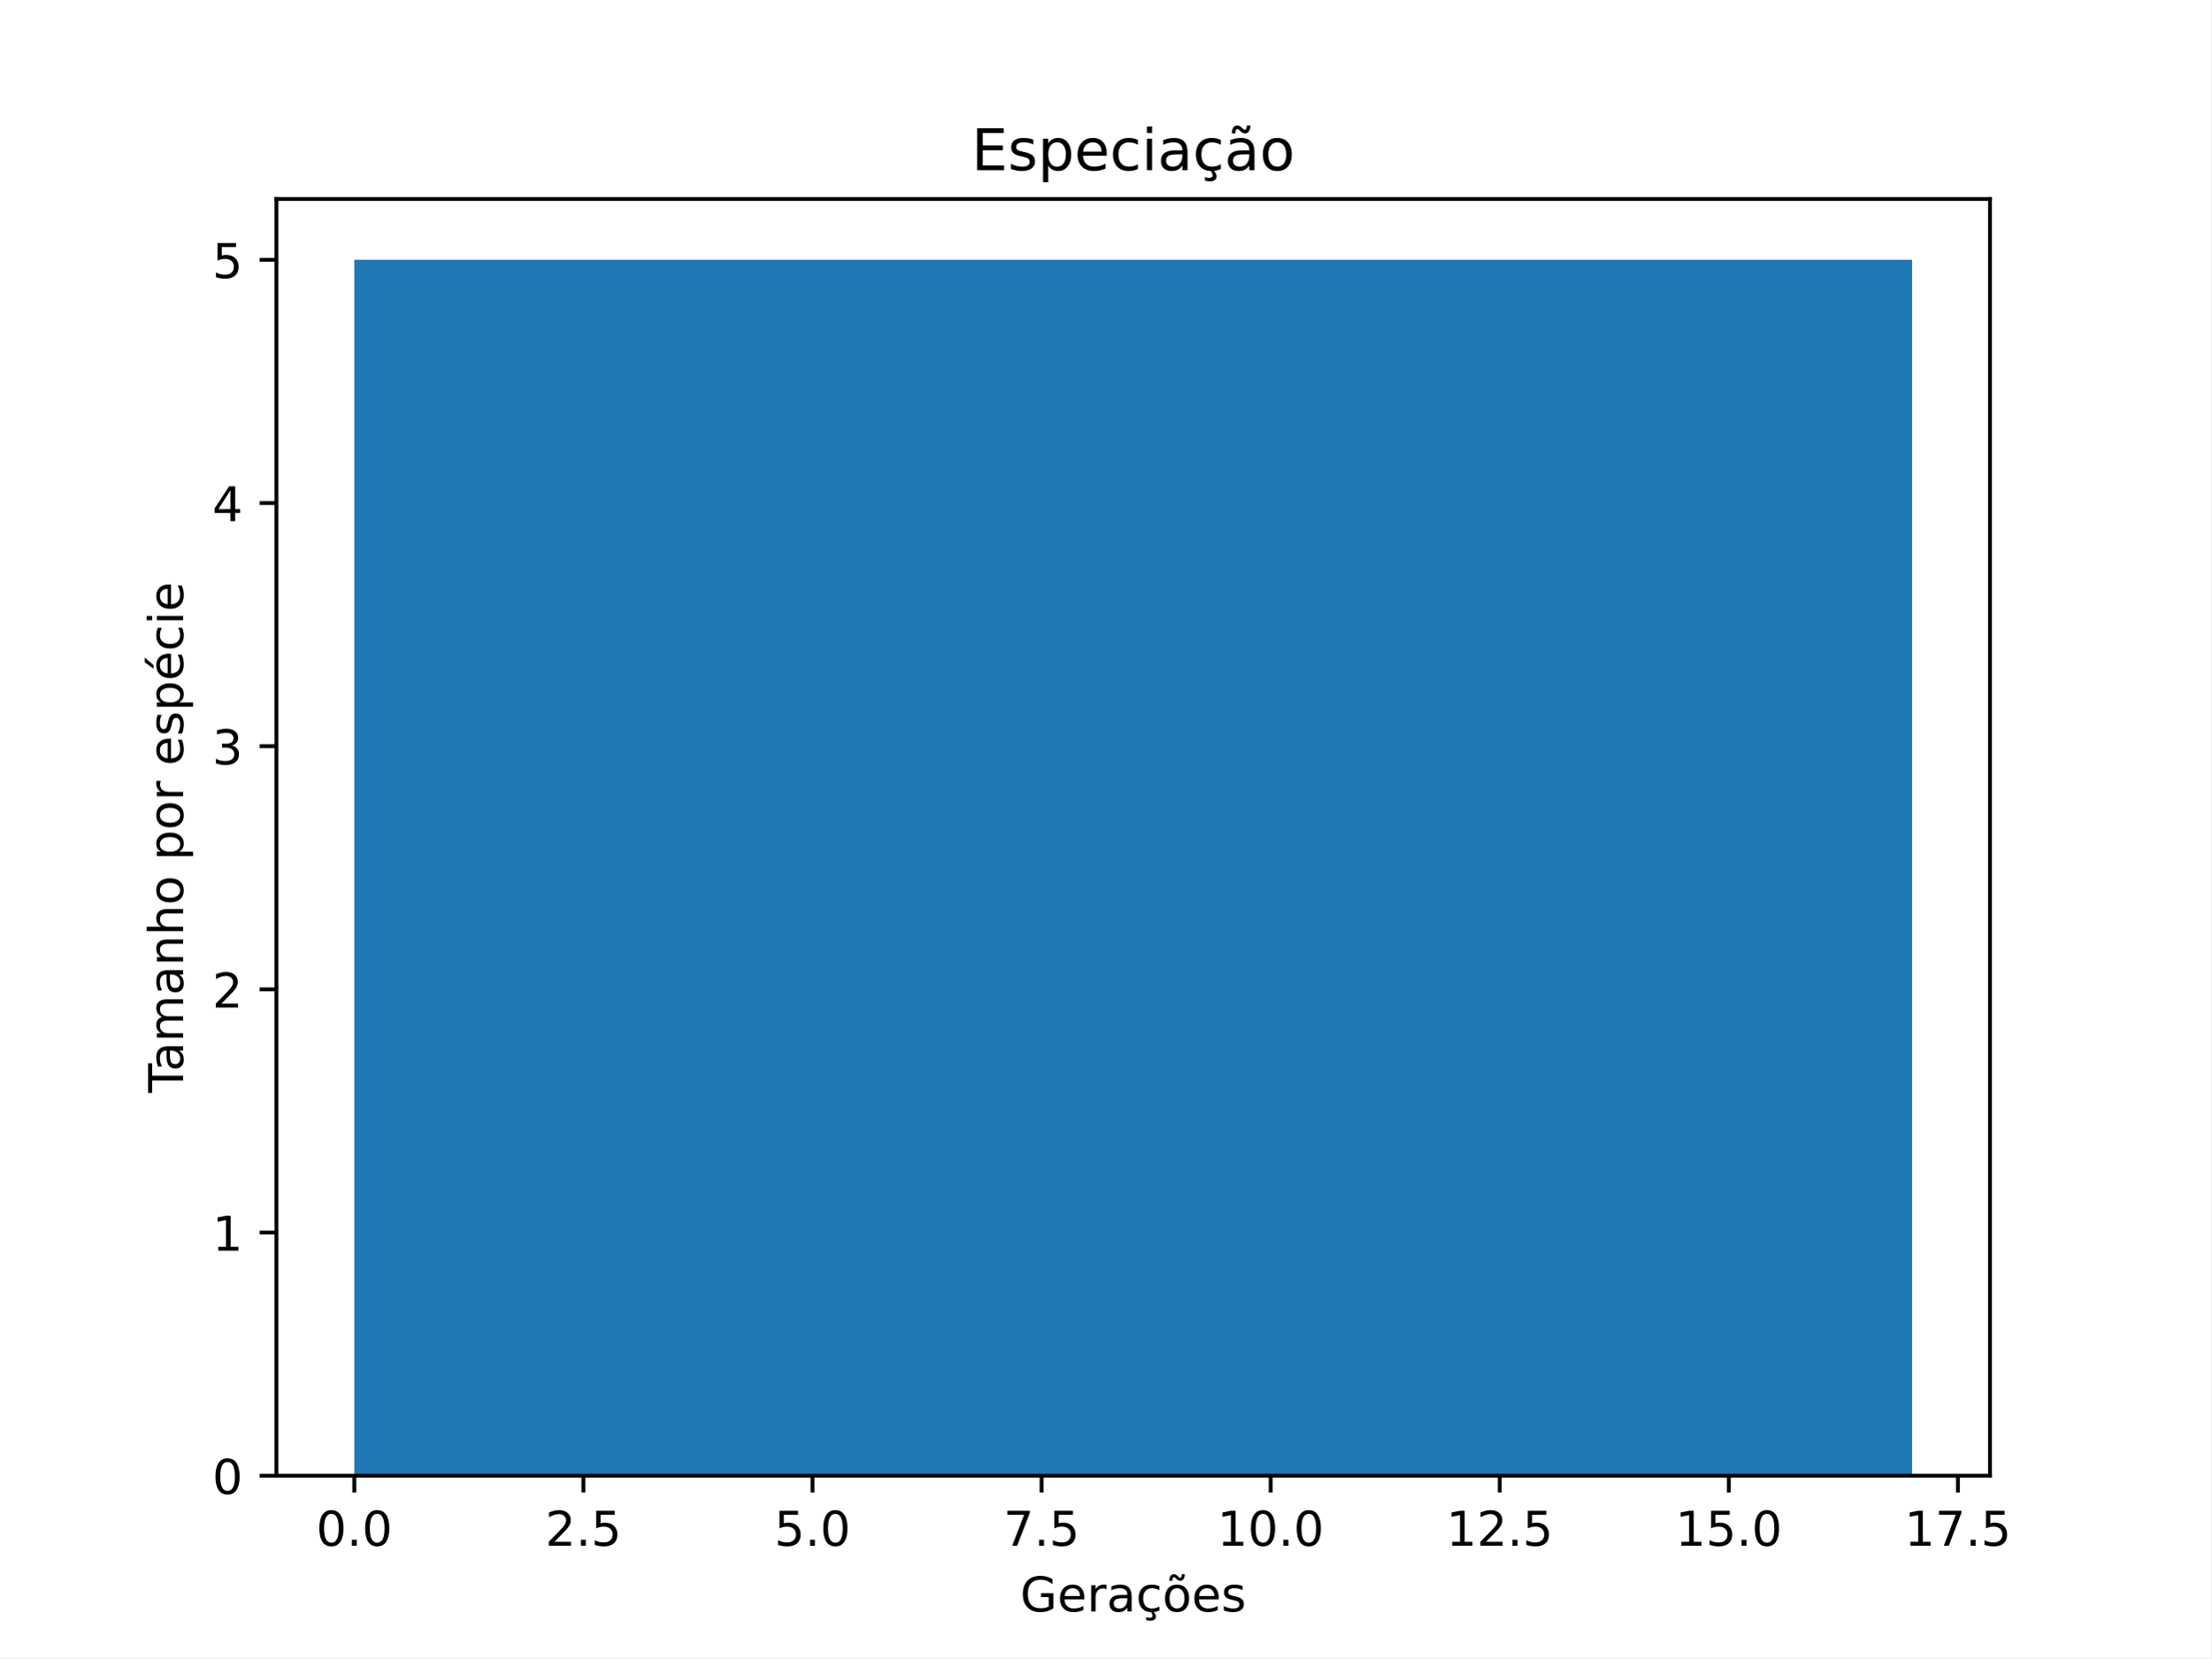
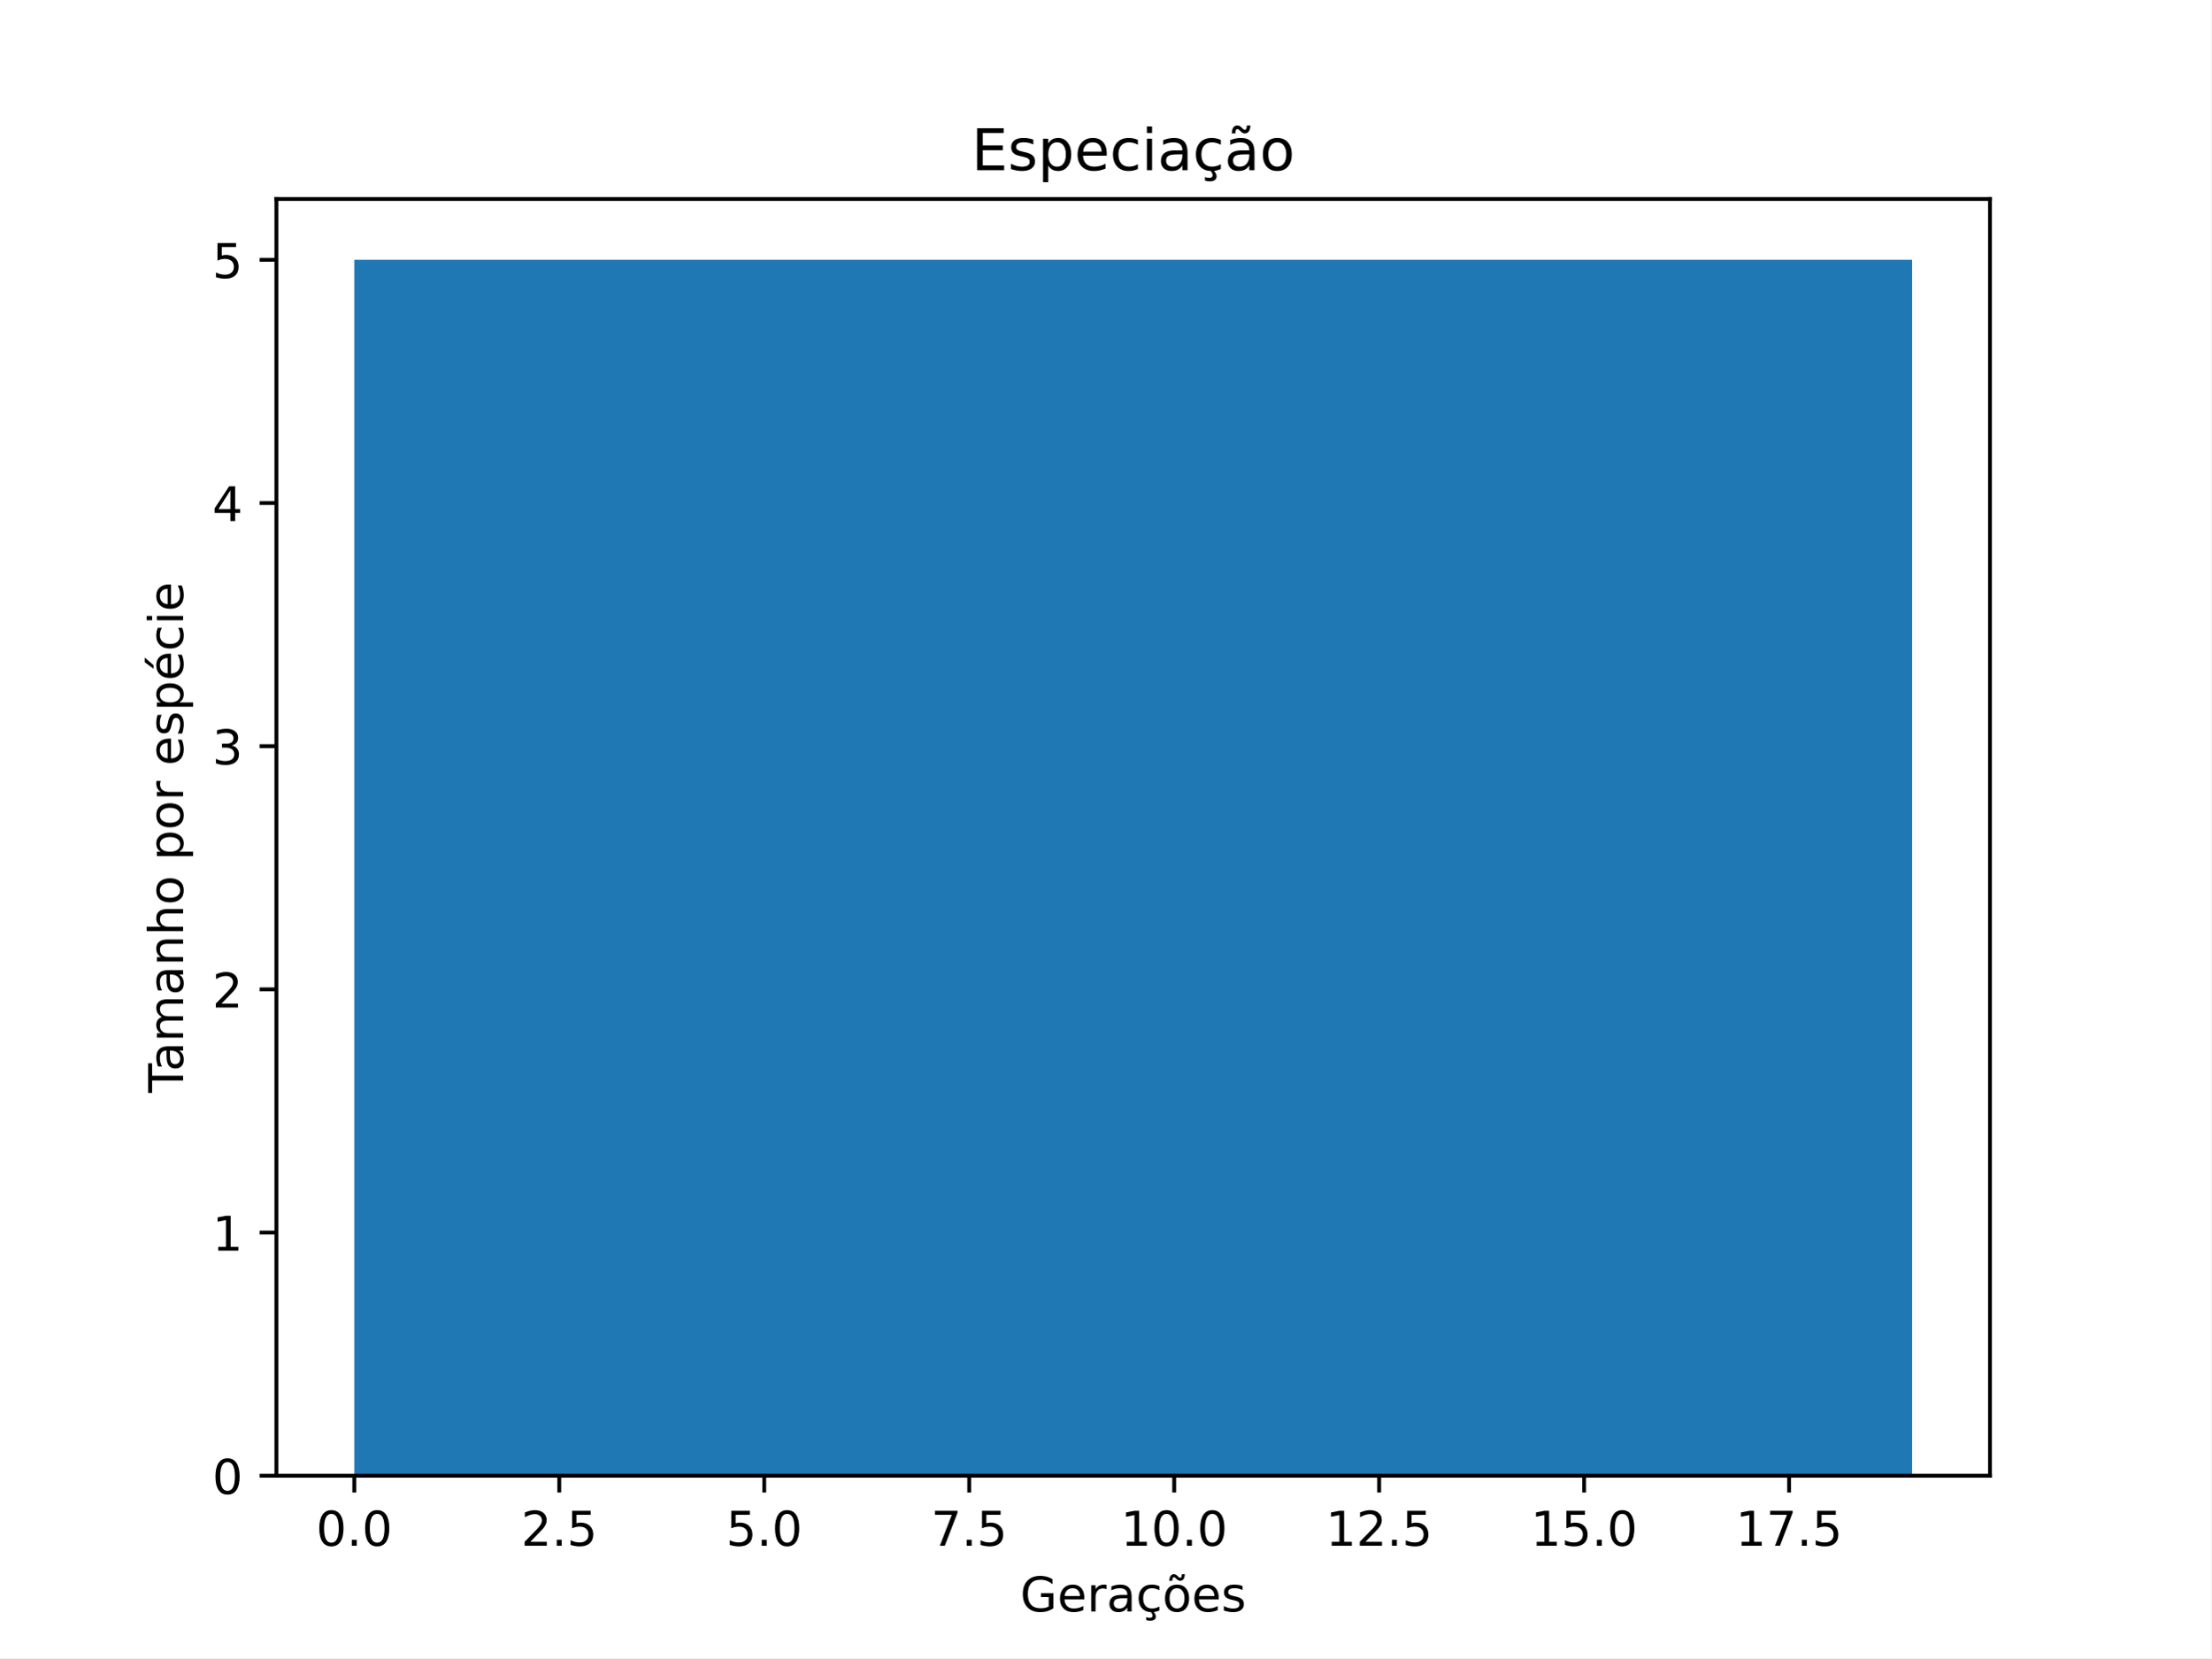
<svg xmlns="http://www.w3.org/2000/svg" xmlns:xlink="http://www.w3.org/1999/xlink" height="345.6pt" version="1.1" viewBox="0 0 460.8 345.6" width="460.8pt">
  <defs>
    <style type="text/css">*{stroke-linecap:butt;stroke-linejoin:round;}</style>
  </defs>
  <g id="figure_1">
    <g id="patch_1">
      <path d="M 0 345.6  L 460.8 345.6  L 460.8 0  L 0 0  z " style="fill:#ffffff;" />
    </g>
    <g id="axes_1">
      <g id="patch_2">
        <path d="M 57.6 307.584  L 414.72 307.584  L 414.72 41.472  L 57.6 41.472  z " style="fill:#ffffff;" />
      </g>
      <g id="PolyCollection_1">
-         <path clip-path="url(#pcefce6ceca)" d="M 73.833 54.144  L 73.833 307.584  L 92.93 307.584  L 112.027 307.584  L 131.125 307.584  L 150.222 307.584  L 169.319 307.584  L 188.417 307.584  L 207.514 307.584  L 226.611 307.584  L 245.709 307.584  L 264.806 307.584  L 283.903 307.584  L 303.001 307.584  L 322.098 307.584  L 341.195 307.584  L 360.293 307.584  L 379.39 307.584  L 398.487 307.584  L 398.487 54.144  L 398.487 54.144  L 379.39 54.144  L 360.293 54.144  L 341.195 54.144  L 322.098 54.144  L 303.001 54.144  L 283.903 54.144  L 264.806 54.144  L 245.709 54.144  L 226.611 54.144  L 207.514 54.144  L 188.417 54.144  L 169.319 54.144  L 150.222 54.144  L 131.125 54.144  L 112.027 54.144  L 92.93 54.144  L 73.833 54.144  z " style="fill:#1f77b4;" />
+         <path clip-path="url(#p1cf08c832f)" d="M 73.833 54.144  L 73.833 307.584  L 90.92 307.584  L 108.007 307.584  L 125.094 307.584  L 142.181 307.584  L 159.268 307.584  L 176.355 307.584  L 193.442 307.584  L 210.529 307.584  L 227.616 307.584  L 244.704 307.584  L 261.791 307.584  L 278.878 307.584  L 295.965 307.584  L 313.052 307.584  L 330.139 307.584  L 347.226 307.584  L 364.313 307.584  L 381.4 307.584  L 398.487 307.584  L 398.487 54.144  L 398.487 54.144  L 381.4 54.144  L 364.313 54.144  L 347.226 54.144  L 330.139 54.144  L 313.052 54.144  L 295.965 54.144  L 278.878 54.144  L 261.791 54.144  L 244.704 54.144  L 227.616 54.144  L 210.529 54.144  L 193.442 54.144  L 176.355 54.144  L 159.268 54.144  L 142.181 54.144  L 125.094 54.144  L 108.007 54.144  L 90.92 54.144  L 73.833 54.144  z " style="fill:#1f77b4;" />
      </g>
      <g id="matplotlib.axis_1">
        <g id="xtick_1">
          <g id="line2d_1">
            <defs>
-               <path d="M 0 0  L 0 3.5  " id="mc644240af7" style="stroke:#000000;stroke-width:0.8;" />
+               <path d="M 0 0  L 0 3.5  " id="mbdb850ee6a" style="stroke:#000000;stroke-width:0.8;" />
            </defs>
            <g>
-               <use style="stroke:#000000;stroke-width:0.8;" x="73.833" xlink:href="#mc644240af7" y="307.584" />
+               <use style="stroke:#000000;stroke-width:0.8;" x="73.833" xlink:href="#mbdb850ee6a" y="307.584" />
            </g>
          </g>
          <g id="text_1">
            <g transform="translate(65.88116 322.1824)scale(0.1 -0.1)">
              <defs>
                <path d="M 2034 4250  Q 1547 4250 1301 3770  Q 1056 3291 1056 2328  Q 1056 1369 1301 889  Q 1547 409 2034 409  Q 2525 409 2770 889  Q 3016 1369 3016 2328  Q 3016 3291 2770 3770  Q 2525 4250 2034 4250  z M 2034 4750  Q 2819 4750 3233 4129  Q 3647 3509 3647 2328  Q 3647 1150 3233 529  Q 2819 -91 2034 -91  Q 1250 -91 836 529  Q 422 1150 422 2328  Q 422 3509 836 4129  Q 1250 4750 2034 4750  z " id="DejaVuSans-30" transform="scale(0.015625)" />
                <path d="M 684 794  L 1344 794  L 1344 0  L 684 0  L 684 794  z " id="DejaVuSans-2e" transform="scale(0.015625)" />
              </defs>
              <use xlink:href="#DejaVuSans-30" />
              <use x="63.623" xlink:href="#DejaVuSans-2e" />
              <use x="95.41" xlink:href="#DejaVuSans-30" />
            </g>
          </g>
        </g>
        <g id="xtick_2">
          <g id="line2d_2">
            <g>
-               <use style="stroke:#000000;stroke-width:0.8;" x="121.576" xlink:href="#mc644240af7" y="307.584" />
+               <use style="stroke:#000000;stroke-width:0.8;" x="116.55" xlink:href="#mbdb850ee6a" y="307.584" />
            </g>
          </g>
          <g id="text_2">
-             <g transform="translate(113.6245 322.1824)scale(0.1 -0.1)">
+             <g transform="translate(108.5989 322.1824)scale(0.1 -0.1)">
              <defs>
                <path d="M 1228 531  L 3431 531  L 3431 0  L 469 0  L 469 531  Q 828 903 1448 1529  Q 2069 2156 2228 2338  Q 2531 2678 2651 2914  Q 2772 3150 2772 3378  Q 2772 3750 2511 3984  Q 2250 4219 1831 4219  Q 1534 4219 1204 4116  Q 875 4013 500 3803  L 500 4441  Q 881 4594 1212 4672  Q 1544 4750 1819 4750  Q 2544 4750 2975 4387  Q 3406 4025 3406 3419  Q 3406 3131 3298 2873  Q 3191 2616 2906 2266  Q 2828 2175 2409 1742  Q 1991 1309 1228 531  z " id="DejaVuSans-32" transform="scale(0.015625)" />
                <path d="M 691 4666  L 3169 4666  L 3169 4134  L 1269 4134  L 1269 2991  Q 1406 3038 1543 3061  Q 1681 3084 1819 3084  Q 2600 3084 3056 2656  Q 3513 2228 3513 1497  Q 3513 744 3044 326  Q 2575 -91 1722 -91  Q 1428 -91 1123 -41  Q 819 9 494 109  L 494 744  Q 775 591 1075 516  Q 1375 441 1709 441  Q 2250 441 2565 725  Q 2881 1009 2881 1497  Q 2881 1984 2565 2268  Q 2250 2553 1709 2553  Q 1456 2553 1204 2497  Q 953 2441 691 2322  L 691 4666  z " id="DejaVuSans-35" transform="scale(0.015625)" />
              </defs>
              <use xlink:href="#DejaVuSans-32" />
              <use x="63.623" xlink:href="#DejaVuSans-2e" />
              <use x="95.41" xlink:href="#DejaVuSans-35" />
            </g>
          </g>
        </g>
        <g id="xtick_3">
          <g id="line2d_3">
            <g>
-               <use style="stroke:#000000;stroke-width:0.8;" x="169.319" xlink:href="#mc644240af7" y="307.584" />
+               <use style="stroke:#000000;stroke-width:0.8;" x="159.268" xlink:href="#mbdb850ee6a" y="307.584" />
            </g>
          </g>
          <g id="text_3">
-             <g transform="translate(161.3678 322.1824)scale(0.1 -0.1)">
+             <g transform="translate(151.3166 322.1824)scale(0.1 -0.1)">
              <use xlink:href="#DejaVuSans-35" />
              <use x="63.623" xlink:href="#DejaVuSans-2e" />
              <use x="95.41" xlink:href="#DejaVuSans-30" />
            </g>
          </g>
        </g>
        <g id="xtick_4">
          <g id="line2d_4">
            <g>
-               <use style="stroke:#000000;stroke-width:0.8;" x="217.063" xlink:href="#mc644240af7" y="307.584" />
+               <use style="stroke:#000000;stroke-width:0.8;" x="201.986" xlink:href="#mbdb850ee6a" y="307.584" />
            </g>
          </g>
          <g id="text_4">
-             <g transform="translate(209.1111 322.1824)scale(0.1 -0.1)">
+             <g transform="translate(194.0343 322.1824)scale(0.1 -0.1)">
              <defs>
                <path d="M 525 4666  L 3525 4666  L 3525 4397  L 1831 0  L 1172 0  L 2766 4134  L 525 4134  L 525 4666  z " id="DejaVuSans-37" transform="scale(0.015625)" />
              </defs>
              <use xlink:href="#DejaVuSans-37" />
              <use x="63.623" xlink:href="#DejaVuSans-2e" />
              <use x="95.41" xlink:href="#DejaVuSans-35" />
            </g>
          </g>
        </g>
        <g id="xtick_5">
          <g id="line2d_5">
            <g>
-               <use style="stroke:#000000;stroke-width:0.8;" x="264.806" xlink:href="#mc644240af7" y="307.584" />
+               <use style="stroke:#000000;stroke-width:0.8;" x="244.704" xlink:href="#mbdb850ee6a" y="307.584" />
            </g>
          </g>
          <g id="text_5">
-             <g transform="translate(253.6732 322.1824)scale(0.1 -0.1)">
+             <g transform="translate(233.5707 322.1824)scale(0.1 -0.1)">
              <defs>
                <path d="M 794 531  L 1825 531  L 1825 4091  L 703 3866  L 703 4441  L 1819 4666  L 2450 4666  L 2450 531  L 3481 531  L 3481 0  L 794 0  L 794 531  z " id="DejaVuSans-31" transform="scale(0.015625)" />
              </defs>
              <use xlink:href="#DejaVuSans-31" />
              <use x="63.623" xlink:href="#DejaVuSans-30" />
              <use x="127.246" xlink:href="#DejaVuSans-2e" />
              <use x="159.033" xlink:href="#DejaVuSans-30" />
            </g>
          </g>
        </g>
        <g id="xtick_6">
          <g id="line2d_6">
            <g>
-               <use style="stroke:#000000;stroke-width:0.8;" x="312.549" xlink:href="#mc644240af7" y="307.584" />
+               <use style="stroke:#000000;stroke-width:0.8;" x="287.421" xlink:href="#mbdb850ee6a" y="307.584" />
            </g>
          </g>
          <g id="text_6">
-             <g transform="translate(301.4165 322.1824)scale(0.1 -0.1)">
+             <g transform="translate(276.2884 322.1824)scale(0.1 -0.1)">
              <use xlink:href="#DejaVuSans-31" />
              <use x="63.623" xlink:href="#DejaVuSans-32" />
              <use x="127.246" xlink:href="#DejaVuSans-2e" />
              <use x="159.033" xlink:href="#DejaVuSans-35" />
            </g>
          </g>
        </g>
        <g id="xtick_7">
          <g id="line2d_7">
            <g>
-               <use style="stroke:#000000;stroke-width:0.8;" x="360.293" xlink:href="#mc644240af7" y="307.584" />
+               <use style="stroke:#000000;stroke-width:0.8;" x="330.139" xlink:href="#mbdb850ee6a" y="307.584" />
            </g>
          </g>
          <g id="text_7">
-             <g transform="translate(349.1598 322.1824)scale(0.1 -0.1)">
+             <g transform="translate(319.0061 322.1824)scale(0.1 -0.1)">
              <use xlink:href="#DejaVuSans-31" />
              <use x="63.623" xlink:href="#DejaVuSans-35" />
              <use x="127.246" xlink:href="#DejaVuSans-2e" />
              <use x="159.033" xlink:href="#DejaVuSans-30" />
            </g>
          </g>
        </g>
        <g id="xtick_8">
          <g id="line2d_8">
            <g>
-               <use style="stroke:#000000;stroke-width:0.8;" x="408.036" xlink:href="#mc644240af7" y="307.584" />
+               <use style="stroke:#000000;stroke-width:0.8;" x="372.857" xlink:href="#mbdb850ee6a" y="307.584" />
            </g>
          </g>
          <g id="text_8">
-             <g transform="translate(396.9031 322.1824)scale(0.1 -0.1)">
+             <g transform="translate(361.7238 322.1824)scale(0.1 -0.1)">
              <use xlink:href="#DejaVuSans-31" />
              <use x="63.623" xlink:href="#DejaVuSans-37" />
              <use x="127.246" xlink:href="#DejaVuSans-2e" />
              <use x="159.033" xlink:href="#DejaVuSans-35" />
            </g>
          </g>
        </g>
        <g id="text_9">
          <g transform="translate(212.5998 335.8793)scale(0.1 -0.1)">
            <defs>
              <path d="M 3809 666  L 3809 1919  L 2778 1919  L 2778 2438  L 4434 2438  L 4434 434  Q 4069 175 3628 42  Q 3188 -91 2688 -91  Q 1594 -91 976 548  Q 359 1188 359 2328  Q 359 3472 976 4111  Q 1594 4750 2688 4750  Q 3144 4750 3555 4637  Q 3966 4525 4313 4306  L 4313 3634  Q 3963 3931 3569 4081  Q 3175 4231 2741 4231  Q 1884 4231 1454 3753  Q 1025 3275 1025 2328  Q 1025 1384 1454 906  Q 1884 428 2741 428  Q 3075 428 3337 486  Q 3600 544 3809 666  z " id="DejaVuSans-47" transform="scale(0.015625)" />
              <path d="M 3597 1894  L 3597 1613  L 953 1613  Q 991 1019 1311 708  Q 1631 397 2203 397  Q 2534 397 2845 478  Q 3156 559 3463 722  L 3463 178  Q 3153 47 2828 -22  Q 2503 -91 2169 -91  Q 1331 -91 842 396  Q 353 884 353 1716  Q 353 2575 817 3079  Q 1281 3584 2069 3584  Q 2775 3584 3186 3129  Q 3597 2675 3597 1894  z M 3022 2063  Q 3016 2534 2758 2815  Q 2500 3097 2075 3097  Q 1594 3097 1305 2825  Q 1016 2553 972 2059  L 3022 2063  z " id="DejaVuSans-65" transform="scale(0.015625)" />
              <path d="M 2631 2963  Q 2534 3019 2420 3045  Q 2306 3072 2169 3072  Q 1681 3072 1420 2755  Q 1159 2438 1159 1844  L 1159 0  L 581 0  L 581 3500  L 1159 3500  L 1159 2956  Q 1341 3275 1631 3429  Q 1922 3584 2338 3584  Q 2397 3584 2469 3576  Q 2541 3569 2628 3553  L 2631 2963  z " id="DejaVuSans-72" transform="scale(0.015625)" />
              <path d="M 2194 1759  Q 1497 1759 1228 1600  Q 959 1441 959 1056  Q 959 750 1161 570  Q 1363 391 1709 391  Q 2188 391 2477 730  Q 2766 1069 2766 1631  L 2766 1759  L 2194 1759  z M 3341 1997  L 3341 0  L 2766 0  L 2766 531  Q 2569 213 2275 61  Q 1981 -91 1556 -91  Q 1019 -91 701 211  Q 384 513 384 1019  Q 384 1609 779 1909  Q 1175 2209 1959 2209  L 2766 2209  L 2766 2266  Q 2766 2663 2505 2880  Q 2244 3097 1772 3097  Q 1472 3097 1187 3025  Q 903 2953 641 2809  L 641 3341  Q 956 3463 1253 3523  Q 1550 3584 1831 3584  Q 2591 3584 2966 3190  Q 3341 2797 3341 1997  z " id="DejaVuSans-61" transform="scale(0.015625)" />
              <path d="M 3122 3366  L 3122 2828  Q 2878 2963 2633 3030  Q 2388 3097 2138 3097  Q 1578 3097 1268 2742  Q 959 2388 959 1747  Q 959 1106 1268 751  Q 1578 397 2138 397  Q 2388 397 2633 464  Q 2878 531 3122 666  L 3122 134  Q 2881 22 2623 -34  Q 2366 -91 2075 -91  Q 1284 -91 818 406  Q 353 903 353 1747  Q 353 2603 823 3093  Q 1294 3584 2113 3584  Q 2378 3584 2631 3529  Q 2884 3475 3122 3366  z M 2311 0  Q 2482 -194 2566 -358  Q 2651 -522 2651 -672  Q 2651 -950 2463 -1092  Q 2276 -1234 1907 -1234  Q 1764 -1234 1628 -1215  Q 1492 -1197 1357 -1159  L 1357 -750  Q 1464 -803 1579 -826  Q 1695 -850 1842 -850  Q 2026 -850 2120 -775  Q 2214 -700 2214 -556  Q 2214 -463 2146 -327  Q 2079 -191 1939 0  L 2311 0  z " id="DejaVuSans-e7" transform="scale(0.015625)" />
              <path d="M 1959 3097  Q 1497 3097 1228 2736  Q 959 2375 959 1747  Q 959 1119 1226 758  Q 1494 397 1959 397  Q 2419 397 2687 759  Q 2956 1122 2956 1747  Q 2956 2369 2687 2733  Q 2419 3097 1959 3097  z M 1959 3584  Q 2709 3584 3137 3096  Q 3566 2609 3566 1747  Q 3566 888 3137 398  Q 2709 -91 1959 -91  Q 1206 -91 779 398  Q 353 888 353 1747  Q 353 2609 779 3096  Q 1206 3584 1959 3584  z M 1948 4281  L 1769 4453  Q 1701 4516 1649 4545  Q 1598 4575 1557 4575  Q 1438 4575 1382 4461  Q 1326 4347 1319 4091  L 929 4091  Q 935 4513 1094 4742  Q 1254 4972 1538 4972  Q 1657 4972 1757 4928  Q 1857 4884 1973 4781  L 2151 4609  Q 2219 4547 2271 4517  Q 2323 4488 2363 4488  Q 2482 4488 2538 4602  Q 2594 4716 2601 4972  L 2991 4972  Q 2985 4550 2825 4320  Q 2666 4091 2382 4091  Q 2263 4091 2163 4134  Q 2063 4178 1948 4281  z " id="DejaVuSans-f5" transform="scale(0.015625)" />
              <path d="M 2834 3397  L 2834 2853  Q 2591 2978 2328 3040  Q 2066 3103 1784 3103  Q 1356 3103 1142 2972  Q 928 2841 928 2578  Q 928 2378 1081 2264  Q 1234 2150 1697 2047  L 1894 2003  Q 2506 1872 2764 1633  Q 3022 1394 3022 966  Q 3022 478 2636 193  Q 2250 -91 1575 -91  Q 1294 -91 989 -36  Q 684 19 347 128  L 347 722  Q 666 556 975 473  Q 1284 391 1588 391  Q 1994 391 2212 530  Q 2431 669 2431 922  Q 2431 1156 2273 1281  Q 2116 1406 1581 1522  L 1381 1569  Q 847 1681 609 1914  Q 372 2147 372 2553  Q 372 3047 722 3315  Q 1072 3584 1716 3584  Q 2034 3584 2315 3537  Q 2597 3491 2834 3397  z " id="DejaVuSans-73" transform="scale(0.015625)" />
            </defs>
            <use xlink:href="#DejaVuSans-47" />
            <use x="77.49" xlink:href="#DejaVuSans-65" />
            <use x="139.014" xlink:href="#DejaVuSans-72" />
            <use x="180.127" xlink:href="#DejaVuSans-61" />
            <use x="241.406" xlink:href="#DejaVuSans-e7" />
            <use x="296.387" xlink:href="#DejaVuSans-f5" />
            <use x="357.568" xlink:href="#DejaVuSans-65" />
            <use x="419.092" xlink:href="#DejaVuSans-73" />
          </g>
        </g>
      </g>
      <g id="matplotlib.axis_2">
        <g id="ytick_1">
          <g id="line2d_9">
            <defs>
-               <path d="M 0 0  L -3.5 0  " id="m839e36c816" style="stroke:#000000;stroke-width:0.8;" />
+               <path d="M 0 0  L -3.5 0  " id="md6373d783d" style="stroke:#000000;stroke-width:0.8;" />
            </defs>
            <g>
-               <use style="stroke:#000000;stroke-width:0.8;" x="57.6" xlink:href="#m839e36c816" y="307.584" />
+               <use style="stroke:#000000;stroke-width:0.8;" x="57.6" xlink:href="#md6373d783d" y="307.584" />
            </g>
          </g>
          <g id="text_10">
            <g transform="translate(44.2375 311.3832)scale(0.1 -0.1)">
              <use xlink:href="#DejaVuSans-30" />
            </g>
          </g>
        </g>
        <g id="ytick_2">
          <g id="line2d_10">
            <g>
-               <use style="stroke:#000000;stroke-width:0.8;" x="57.6" xlink:href="#m839e36c816" y="256.896" />
+               <use style="stroke:#000000;stroke-width:0.8;" x="57.6" xlink:href="#md6373d783d" y="256.896" />
            </g>
          </g>
          <g id="text_11">
            <g transform="translate(44.2375 260.6952)scale(0.1 -0.1)">
              <use xlink:href="#DejaVuSans-31" />
            </g>
          </g>
        </g>
        <g id="ytick_3">
          <g id="line2d_11">
            <g>
-               <use style="stroke:#000000;stroke-width:0.8;" x="57.6" xlink:href="#m839e36c816" y="206.208" />
+               <use style="stroke:#000000;stroke-width:0.8;" x="57.6" xlink:href="#md6373d783d" y="206.208" />
            </g>
          </g>
          <g id="text_12">
            <g transform="translate(44.2375 210.0072)scale(0.1 -0.1)">
              <use xlink:href="#DejaVuSans-32" />
            </g>
          </g>
        </g>
        <g id="ytick_4">
          <g id="line2d_12">
            <g>
-               <use style="stroke:#000000;stroke-width:0.8;" x="57.6" xlink:href="#m839e36c816" y="155.52" />
+               <use style="stroke:#000000;stroke-width:0.8;" x="57.6" xlink:href="#md6373d783d" y="155.52" />
            </g>
          </g>
          <g id="text_13">
            <g transform="translate(44.2375 159.3192)scale(0.1 -0.1)">
              <defs>
                <path d="M 2597 2516  Q 3050 2419 3304 2112  Q 3559 1806 3559 1356  Q 3559 666 3084 287  Q 2609 -91 1734 -91  Q 1441 -91 1130 -33  Q 819 25 488 141  L 488 750  Q 750 597 1062 519  Q 1375 441 1716 441  Q 2309 441 2620 675  Q 2931 909 2931 1356  Q 2931 1769 2642 2001  Q 2353 2234 1838 2234  L 1294 2234  L 1294 2753  L 1863 2753  Q 2328 2753 2575 2939  Q 2822 3125 2822 3475  Q 2822 3834 2567 4026  Q 2313 4219 1838 4219  Q 1578 4219 1281 4162  Q 984 4106 628 3988  L 628 4550  Q 988 4650 1302 4700  Q 1616 4750 1894 4750  Q 2613 4750 3031 4423  Q 3450 4097 3450 3541  Q 3450 3153 3228 2886  Q 3006 2619 2597 2516  z " id="DejaVuSans-33" transform="scale(0.015625)" />
              </defs>
              <use xlink:href="#DejaVuSans-33" />
            </g>
          </g>
        </g>
        <g id="ytick_5">
          <g id="line2d_13">
            <g>
-               <use style="stroke:#000000;stroke-width:0.8;" x="57.6" xlink:href="#m839e36c816" y="104.832" />
+               <use style="stroke:#000000;stroke-width:0.8;" x="57.6" xlink:href="#md6373d783d" y="104.832" />
            </g>
          </g>
          <g id="text_14">
            <g transform="translate(44.2375 108.6312)scale(0.1 -0.1)">
              <defs>
                <path d="M 2419 4116  L 825 1625  L 2419 1625  L 2419 4116  z M 2253 4666  L 3047 4666  L 3047 1625  L 3713 1625  L 3713 1100  L 3047 1100  L 3047 0  L 2419 0  L 2419 1100  L 313 1100  L 313 1709  L 2253 4666  z " id="DejaVuSans-34" transform="scale(0.015625)" />
              </defs>
              <use xlink:href="#DejaVuSans-34" />
            </g>
          </g>
        </g>
        <g id="ytick_6">
          <g id="line2d_14">
            <g>
-               <use style="stroke:#000000;stroke-width:0.8;" x="57.6" xlink:href="#m839e36c816" y="54.144" />
+               <use style="stroke:#000000;stroke-width:0.8;" x="57.6" xlink:href="#md6373d783d" y="54.144" />
            </g>
          </g>
          <g id="text_15">
            <g transform="translate(44.2375 57.94322)scale(0.1 -0.1)">
              <use xlink:href="#DejaVuSans-35" />
            </g>
          </g>
        </g>
        <g id="text_16">
          <g transform="translate(38.15781 227.7663)rotate(-90)scale(0.1 -0.1)">
            <defs>
              <path d="M -19 4666  L 3928 4666  L 3928 4134  L 2272 4134  L 2272 0  L 1638 0  L 1638 4134  L -19 4134  L -19 4666  z " id="DejaVuSans-54" transform="scale(0.015625)" />
              <path d="M 3328 2828  Q 3544 3216 3844 3400  Q 4144 3584 4550 3584  Q 5097 3584 5394 3201  Q 5691 2819 5691 2113  L 5691 0  L 5113 0  L 5113 2094  Q 5113 2597 4934 2840  Q 4756 3084 4391 3084  Q 3944 3084 3684 2787  Q 3425 2491 3425 1978  L 3425 0  L 2847 0  L 2847 2094  Q 2847 2600 2669 2842  Q 2491 3084 2119 3084  Q 1678 3084 1418 2786  Q 1159 2488 1159 1978  L 1159 0  L 581 0  L 581 3500  L 1159 3500  L 1159 2956  Q 1356 3278 1631 3431  Q 1906 3584 2284 3584  Q 2666 3584 2933 3390  Q 3200 3197 3328 2828  z " id="DejaVuSans-6d" transform="scale(0.015625)" />
              <path d="M 3513 2113  L 3513 0  L 2938 0  L 2938 2094  Q 2938 2591 2744 2837  Q 2550 3084 2163 3084  Q 1697 3084 1428 2787  Q 1159 2491 1159 1978  L 1159 0  L 581 0  L 581 3500  L 1159 3500  L 1159 2956  Q 1366 3272 1645 3428  Q 1925 3584 2291 3584  Q 2894 3584 3203 3211  Q 3513 2838 3513 2113  z " id="DejaVuSans-6e" transform="scale(0.015625)" />
              <path d="M 3513 2113  L 3513 0  L 2938 0  L 2938 2094  Q 2938 2591 2744 2837  Q 2550 3084 2163 3084  Q 1697 3084 1428 2787  Q 1159 2491 1159 1978  L 1159 0  L 581 0  L 581 4863  L 1159 4863  L 1159 2956  Q 1366 3272 1645 3428  Q 1925 3584 2291 3584  Q 2894 3584 3203 3211  Q 3513 2838 3513 2113  z " id="DejaVuSans-68" transform="scale(0.015625)" />
              <path d="M 1959 3097  Q 1497 3097 1228 2736  Q 959 2375 959 1747  Q 959 1119 1226 758  Q 1494 397 1959 397  Q 2419 397 2687 759  Q 2956 1122 2956 1747  Q 2956 2369 2687 2733  Q 2419 3097 1959 3097  z M 1959 3584  Q 2709 3584 3137 3096  Q 3566 2609 3566 1747  Q 3566 888 3137 398  Q 2709 -91 1959 -91  Q 1206 -91 779 398  Q 353 888 353 1747  Q 353 2609 779 3096  Q 1206 3584 1959 3584  z " id="DejaVuSans-6f" transform="scale(0.015625)" />
              <path id="DejaVuSans-20" transform="scale(0.015625)" />
              <path d="M 1159 525  L 1159 -1331  L 581 -1331  L 581 3500  L 1159 3500  L 1159 2969  Q 1341 3281 1617 3432  Q 1894 3584 2278 3584  Q 2916 3584 3314 3078  Q 3713 2572 3713 1747  Q 3713 922 3314 415  Q 2916 -91 2278 -91  Q 1894 -91 1617 61  Q 1341 213 1159 525  z M 3116 1747  Q 3116 2381 2855 2742  Q 2594 3103 2138 3103  Q 1681 3103 1420 2742  Q 1159 2381 1159 1747  Q 1159 1113 1420 752  Q 1681 391 2138 391  Q 2594 391 2855 752  Q 3116 1113 3116 1747  z " id="DejaVuSans-70" transform="scale(0.015625)" />
              <path d="M 3597 1894  L 3597 1613  L 953 1613  Q 991 1019 1311 708  Q 1631 397 2203 397  Q 2534 397 2845 478  Q 3156 559 3463 722  L 3463 178  Q 3153 47 2828 -22  Q 2503 -91 2169 -91  Q 1331 -91 842 396  Q 353 884 353 1716  Q 353 2575 817 3079  Q 1281 3584 2069 3584  Q 2775 3584 3186 3129  Q 3597 2675 3597 1894  z M 3022 2063  Q 3016 2534 2758 2815  Q 2500 3097 2075 3097  Q 1594 3097 1305 2825  Q 1016 2553 972 2059  L 3022 2063  z M 2466 5119  L 3088 5119  L 2070 3944  L 1591 3944  L 2466 5119  z " id="DejaVuSans-e9" transform="scale(0.015625)" />
              <path d="M 3122 3366  L 3122 2828  Q 2878 2963 2633 3030  Q 2388 3097 2138 3097  Q 1578 3097 1268 2742  Q 959 2388 959 1747  Q 959 1106 1268 751  Q 1578 397 2138 397  Q 2388 397 2633 464  Q 2878 531 3122 666  L 3122 134  Q 2881 22 2623 -34  Q 2366 -91 2075 -91  Q 1284 -91 818 406  Q 353 903 353 1747  Q 353 2603 823 3093  Q 1294 3584 2113 3584  Q 2378 3584 2631 3529  Q 2884 3475 3122 3366  z " id="DejaVuSans-63" transform="scale(0.015625)" />
              <path d="M 603 3500  L 1178 3500  L 1178 0  L 603 0  L 603 3500  z M 603 4863  L 1178 4863  L 1178 4134  L 603 4134  L 603 4863  z " id="DejaVuSans-69" transform="scale(0.015625)" />
            </defs>
            <use xlink:href="#DejaVuSans-54" />
            <use x="44.584" xlink:href="#DejaVuSans-61" />
            <use x="105.863" xlink:href="#DejaVuSans-6d" />
            <use x="203.275" xlink:href="#DejaVuSans-61" />
            <use x="264.555" xlink:href="#DejaVuSans-6e" />
            <use x="327.934" xlink:href="#DejaVuSans-68" />
            <use x="391.312" xlink:href="#DejaVuSans-6f" />
            <use x="452.494" xlink:href="#DejaVuSans-20" />
            <use x="484.281" xlink:href="#DejaVuSans-70" />
            <use x="547.758" xlink:href="#DejaVuSans-6f" />
            <use x="608.939" xlink:href="#DejaVuSans-72" />
            <use x="650.053" xlink:href="#DejaVuSans-20" />
            <use x="681.84" xlink:href="#DejaVuSans-65" />
            <use x="743.363" xlink:href="#DejaVuSans-73" />
            <use x="795.463" xlink:href="#DejaVuSans-70" />
            <use x="858.939" xlink:href="#DejaVuSans-e9" />
            <use x="920.463" xlink:href="#DejaVuSans-63" />
            <use x="975.443" xlink:href="#DejaVuSans-69" />
            <use x="1003.227" xlink:href="#DejaVuSans-65" />
          </g>
        </g>
      </g>
      <g id="patch_3">
        <path d="M 57.6 307.584  L 57.6 41.472  " style="fill:none;stroke:#000000;stroke-linecap:square;stroke-linejoin:miter;stroke-width:0.8;" />
      </g>
      <g id="patch_4">
        <path d="M 414.72 307.584  L 414.72 41.472  " style="fill:none;stroke:#000000;stroke-linecap:square;stroke-linejoin:miter;stroke-width:0.8;" />
      </g>
      <g id="patch_5">
        <path d="M 57.6 307.584  L 414.72 307.584  " style="fill:none;stroke:#000000;stroke-linecap:square;stroke-linejoin:miter;stroke-width:0.8;" />
      </g>
      <g id="patch_6">
        <path d="M 57.6 41.472  L 414.72 41.472  " style="fill:none;stroke:#000000;stroke-linecap:square;stroke-linejoin:miter;stroke-width:0.8;" />
      </g>
      <g id="text_17">
        <g transform="translate(202.4522 35.472)scale(0.12 -0.12)">
          <defs>
            <path d="M 628 4666  L 3578 4666  L 3578 4134  L 1259 4134  L 1259 2753  L 3481 2753  L 3481 2222  L 1259 2222  L 1259 531  L 3634 531  L 3634 0  L 628 0  L 628 4666  z " id="DejaVuSans-45" transform="scale(0.015625)" />
            <path d="M 2194 1759  Q 1497 1759 1228 1600  Q 959 1441 959 1056  Q 959 750 1161 570  Q 1363 391 1709 391  Q 2188 391 2477 730  Q 2766 1069 2766 1631  L 2766 1759  L 2194 1759  z M 3341 1997  L 3341 0  L 2766 0  L 2766 531  Q 2569 213 2275 61  Q 1981 -91 1556 -91  Q 1019 -91 701 211  Q 384 513 384 1019  Q 384 1609 779 1909  Q 1175 2209 1959 2209  L 2766 2209  L 2766 2266  Q 2766 2663 2505 2880  Q 2244 3097 1772 3097  Q 1472 3097 1187 3025  Q 903 2953 641 2809  L 641 3341  Q 956 3463 1253 3523  Q 1550 3584 1831 3584  Q 2591 3584 2966 3190  Q 3341 2797 3341 1997  z M 1844 4281  L 1665 4453  Q 1597 4516 1545 4545  Q 1494 4575 1453 4575  Q 1334 4575 1278 4461  Q 1222 4347 1215 4091  L 825 4091  Q 831 4513 990 4742  Q 1150 4972 1434 4972  Q 1553 4972 1653 4928  Q 1753 4884 1869 4781  L 2047 4609  Q 2115 4547 2167 4517  Q 2219 4488 2259 4488  Q 2378 4488 2434 4602  Q 2490 4716 2497 4972  L 2887 4972  Q 2881 4550 2721 4320  Q 2562 4091 2278 4091  Q 2159 4091 2059 4134  Q 1959 4178 1844 4281  z " id="DejaVuSans-e3" transform="scale(0.015625)" />
          </defs>
          <use xlink:href="#DejaVuSans-45" />
          <use x="63.184" xlink:href="#DejaVuSans-73" />
          <use x="115.283" xlink:href="#DejaVuSans-70" />
          <use x="178.76" xlink:href="#DejaVuSans-65" />
          <use x="240.283" xlink:href="#DejaVuSans-63" />
          <use x="295.264" xlink:href="#DejaVuSans-69" />
          <use x="323.047" xlink:href="#DejaVuSans-61" />
          <use x="384.326" xlink:href="#DejaVuSans-e7" />
          <use x="439.307" xlink:href="#DejaVuSans-e3" />
          <use x="500.586" xlink:href="#DejaVuSans-6f" />
        </g>
      </g>
    </g>
  </g>
  <defs>
-     <clipPath id="pcefce6ceca">
+     <clipPath id="p1cf08c832f">
      <rect height="266.112" width="357.12" x="57.6" y="41.472" />
    </clipPath>
  </defs>
</svg>
